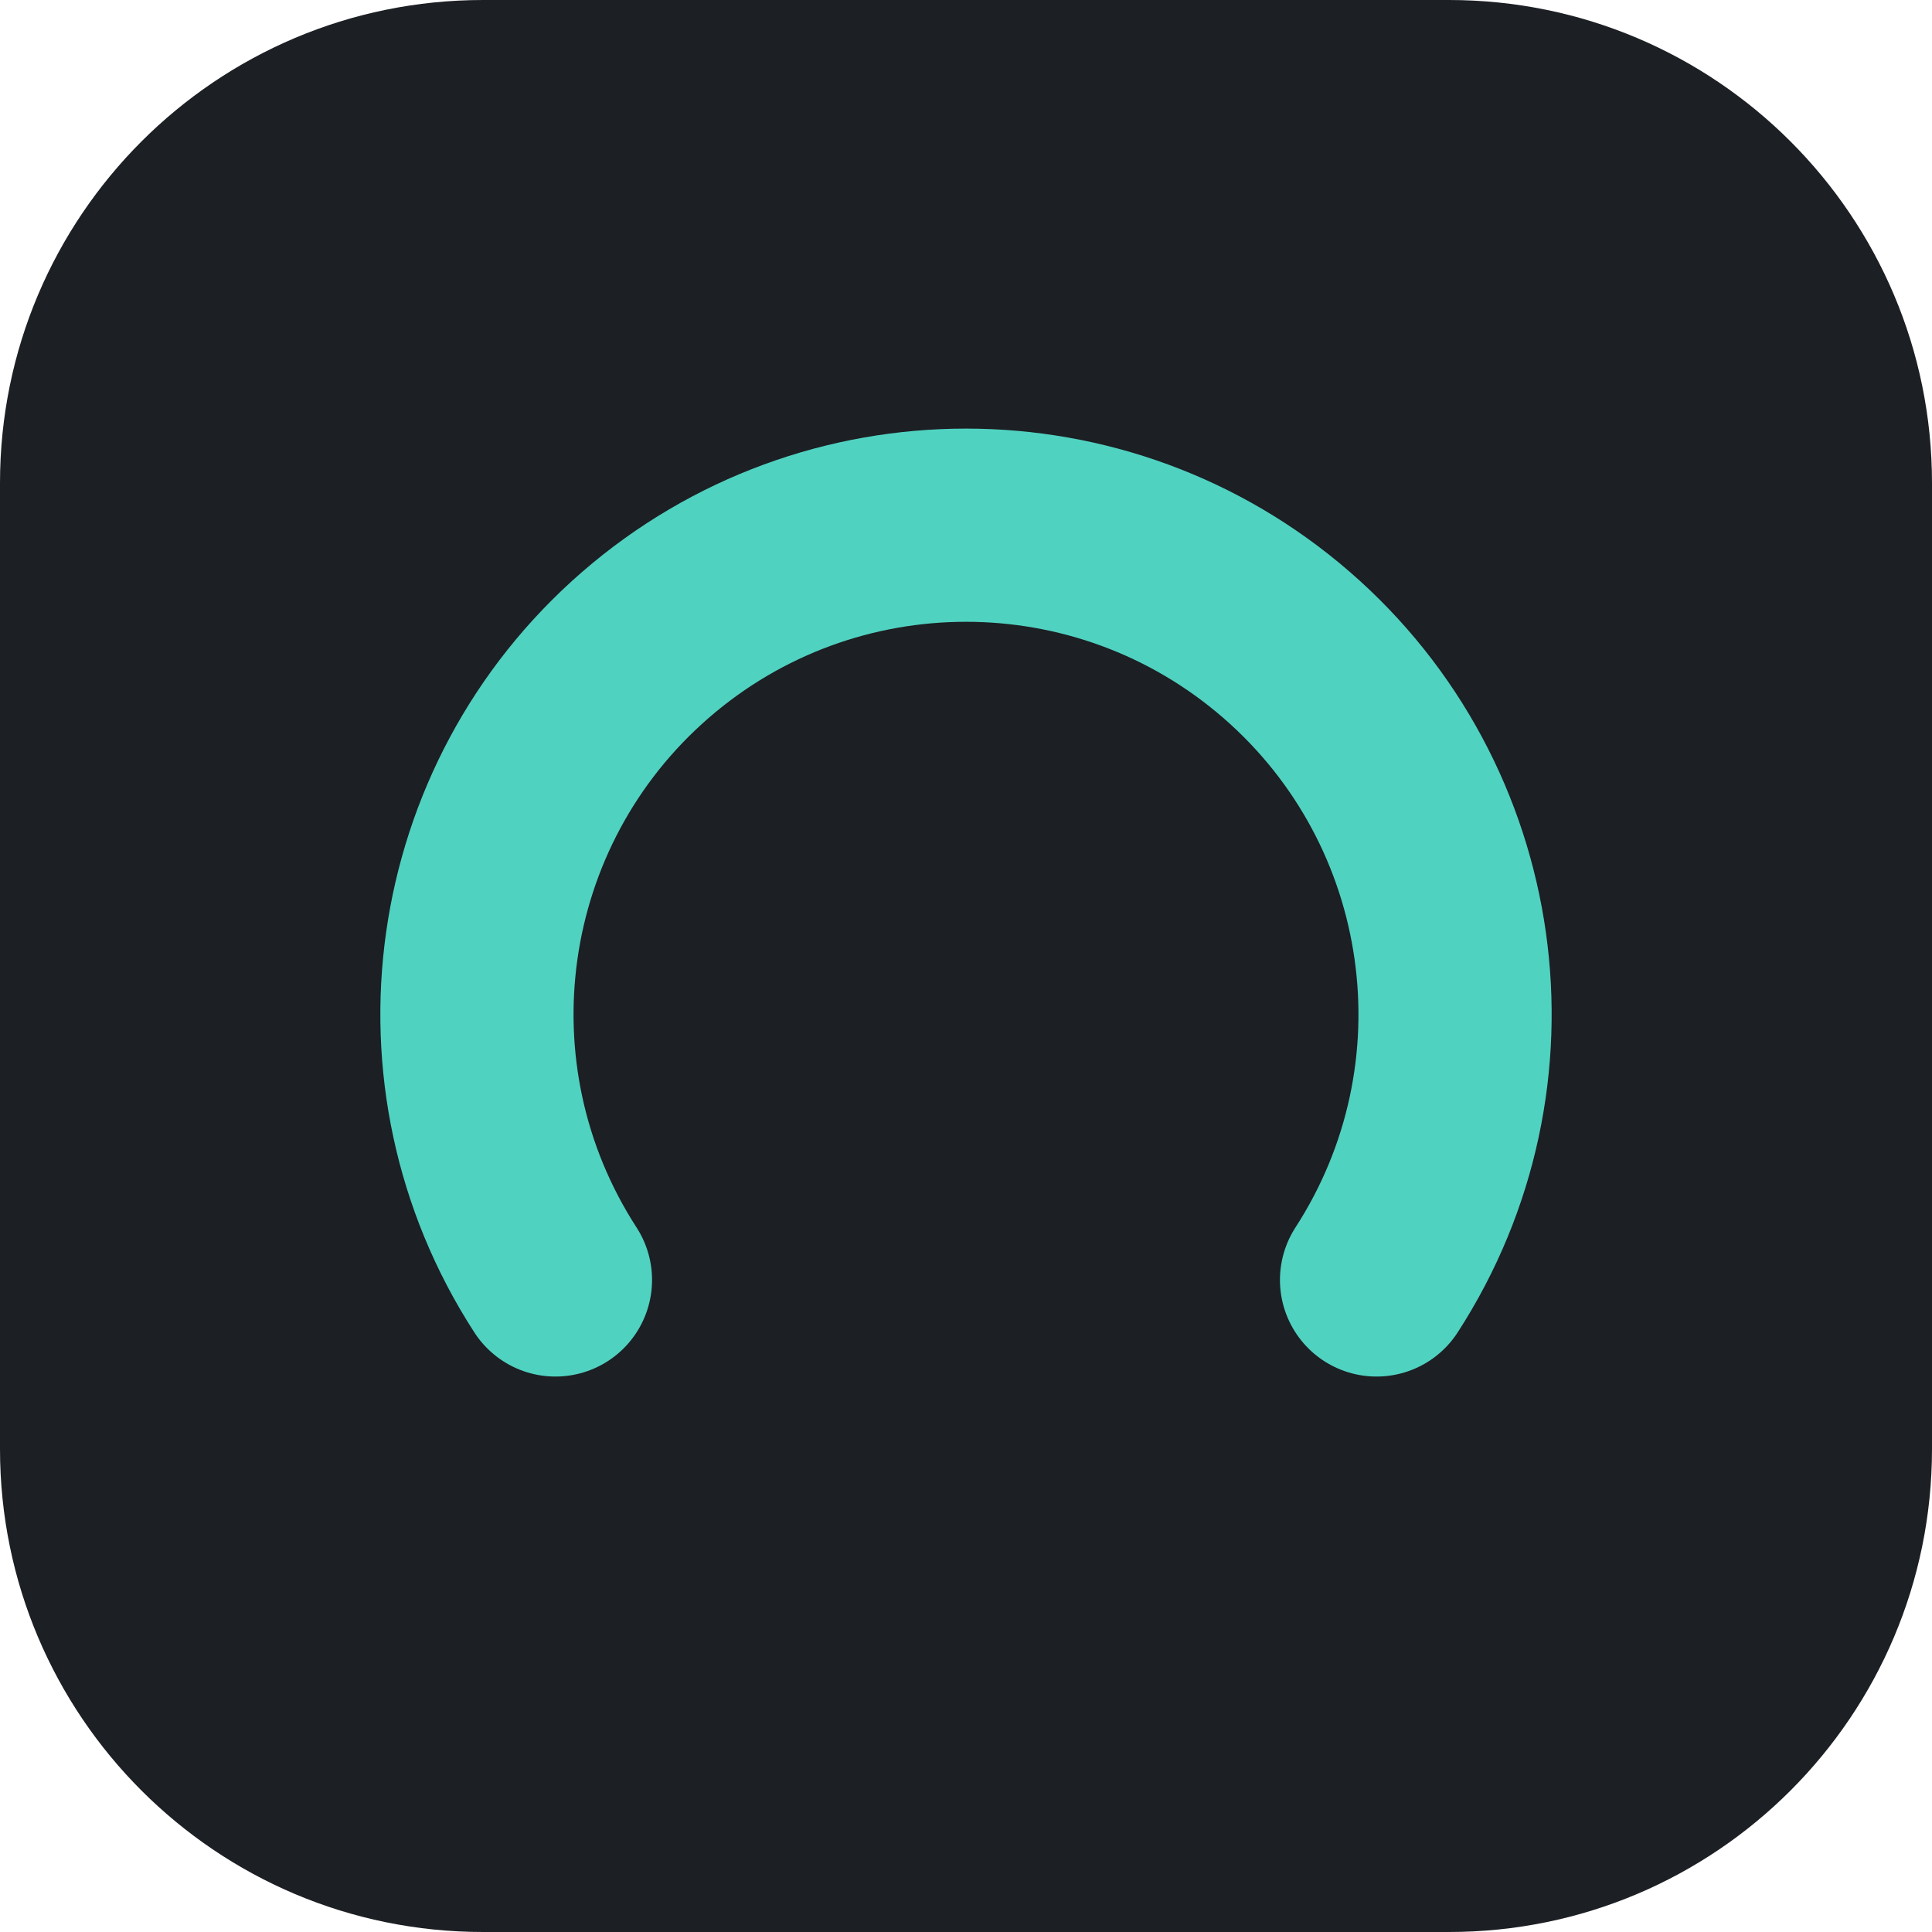
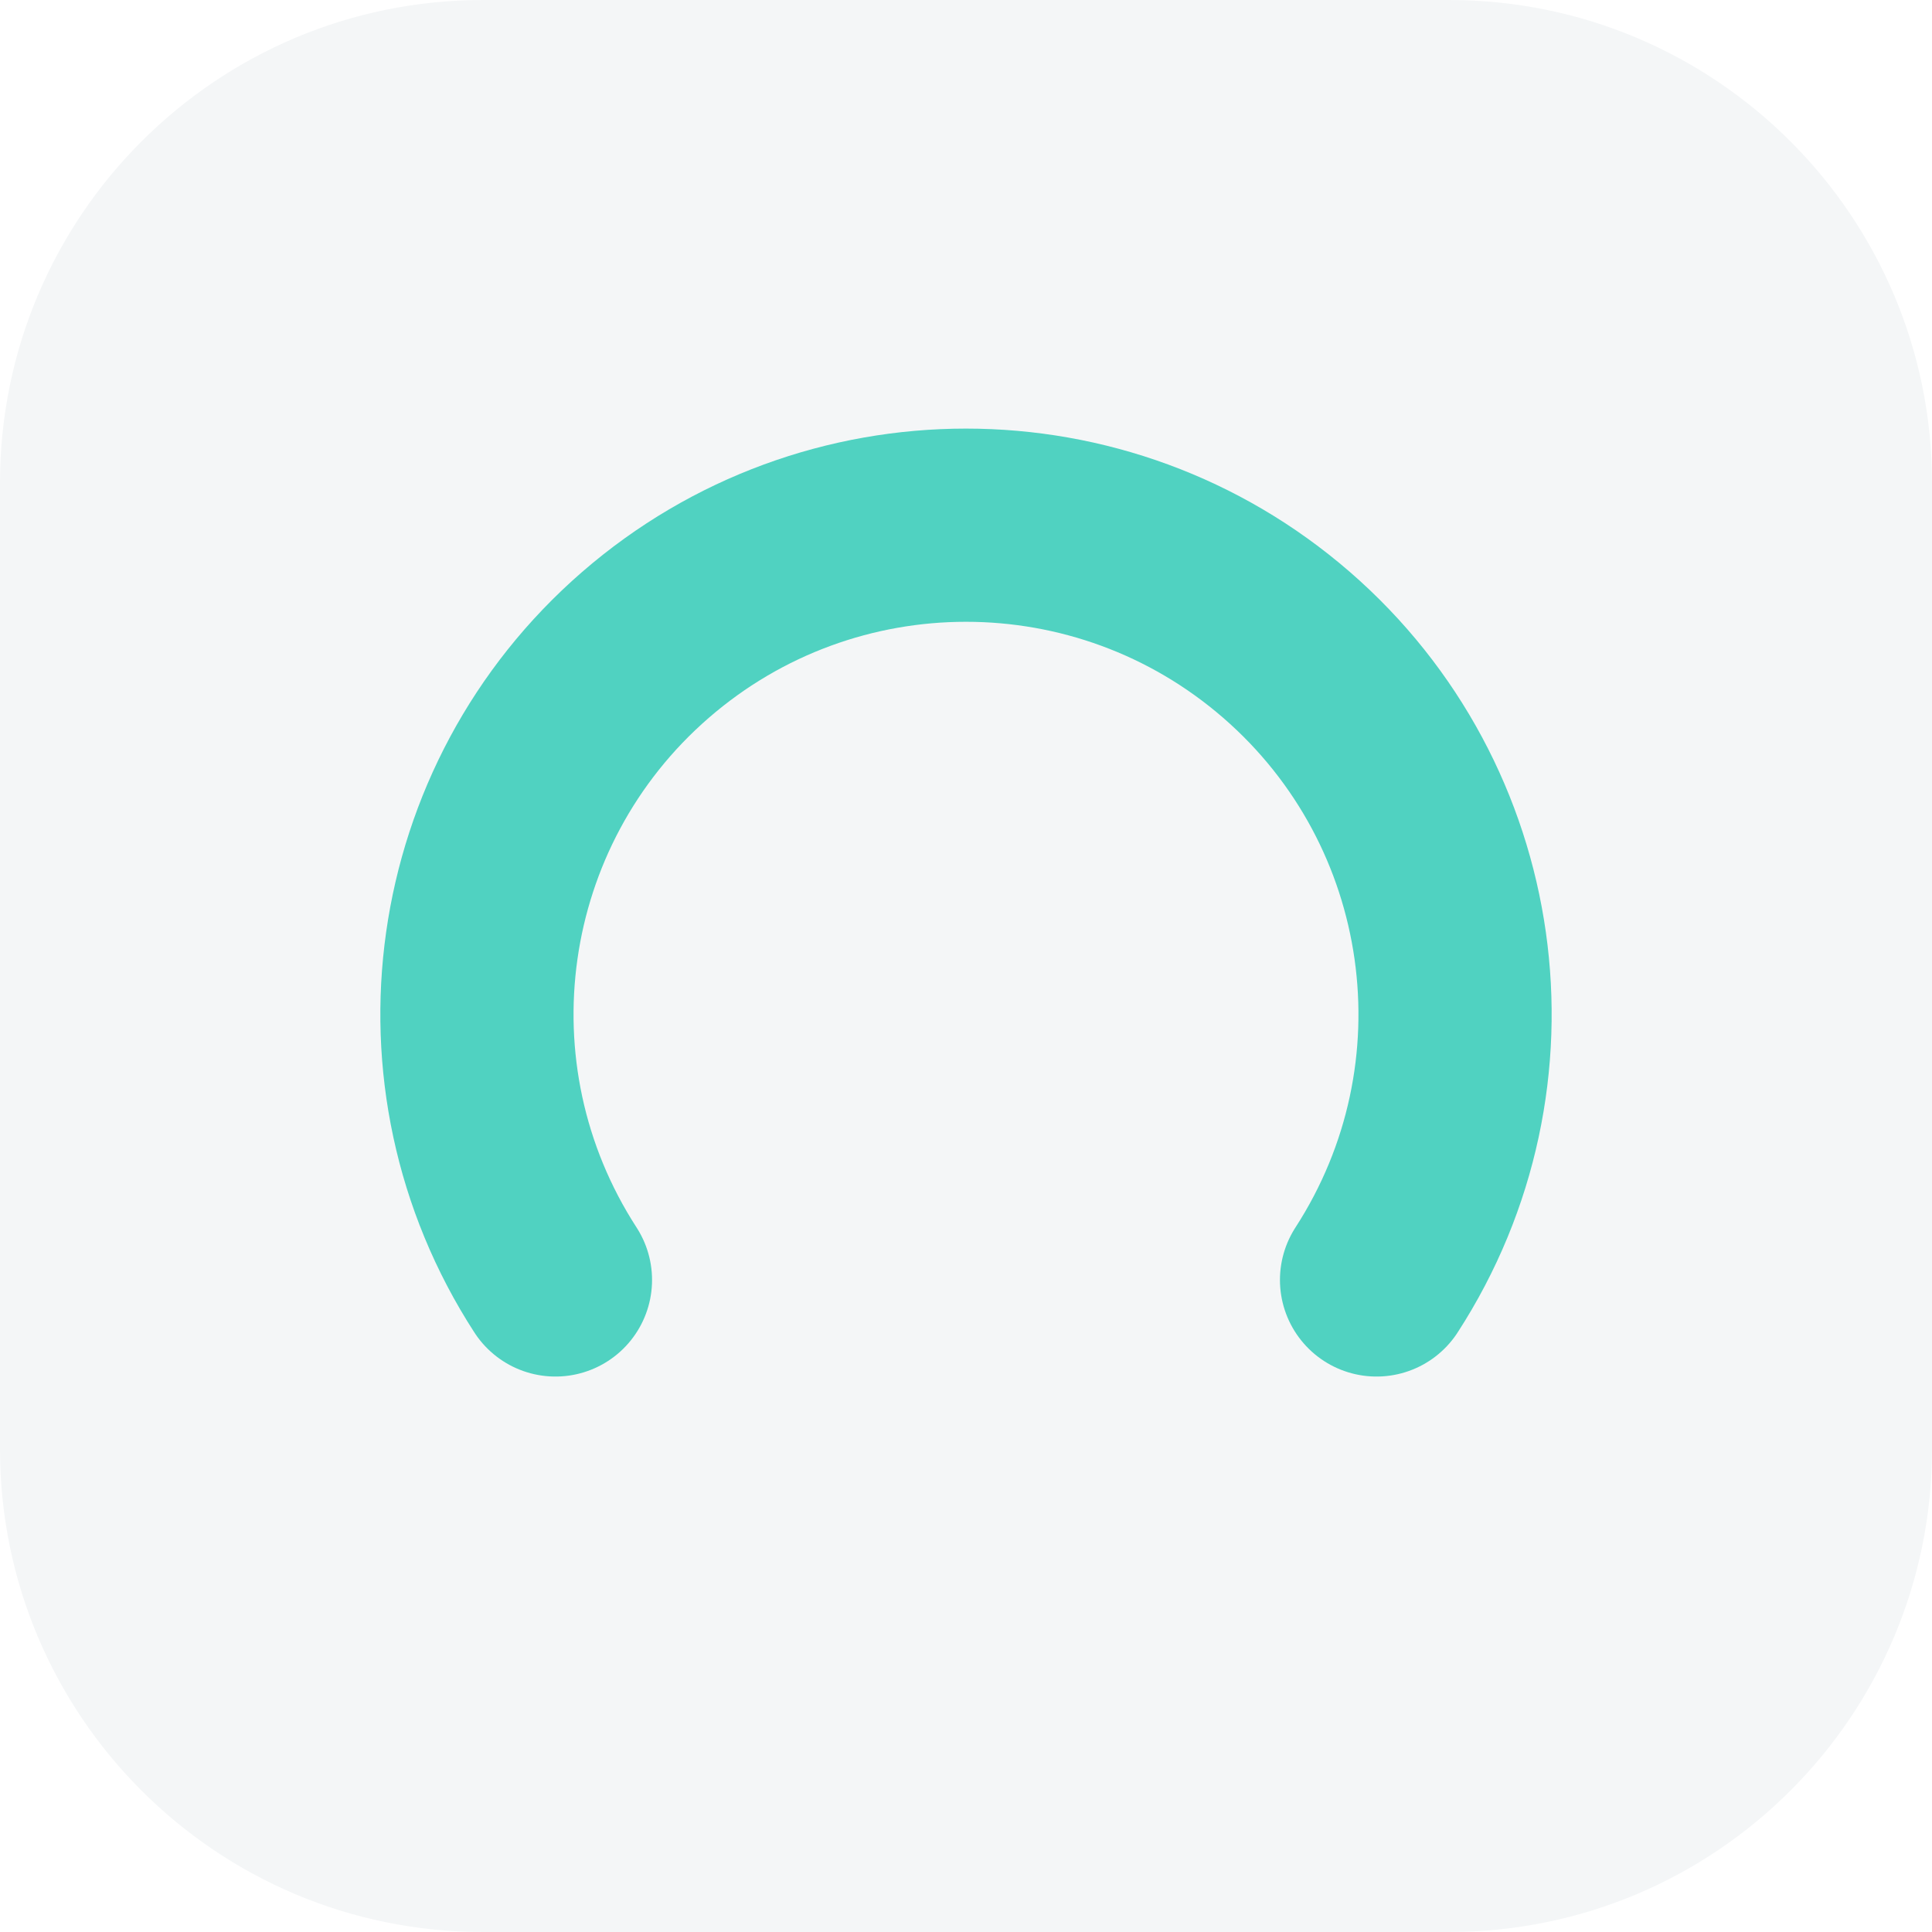
<svg xmlns="http://www.w3.org/2000/svg" viewBox="0 0 32 32">
-   <rect width="32" height="32" rx="8" fill="#1c1f23" />
+   <rect width="32" height="32" rx="8" fill="#f4f6f7" />
  <path d="M9.2 21.2a8.1 8.1 0 1 1 13.6 0" fill="none" stroke="#50d2c1" stroke-width="3.2" stroke-linecap="round" />
</svg>
